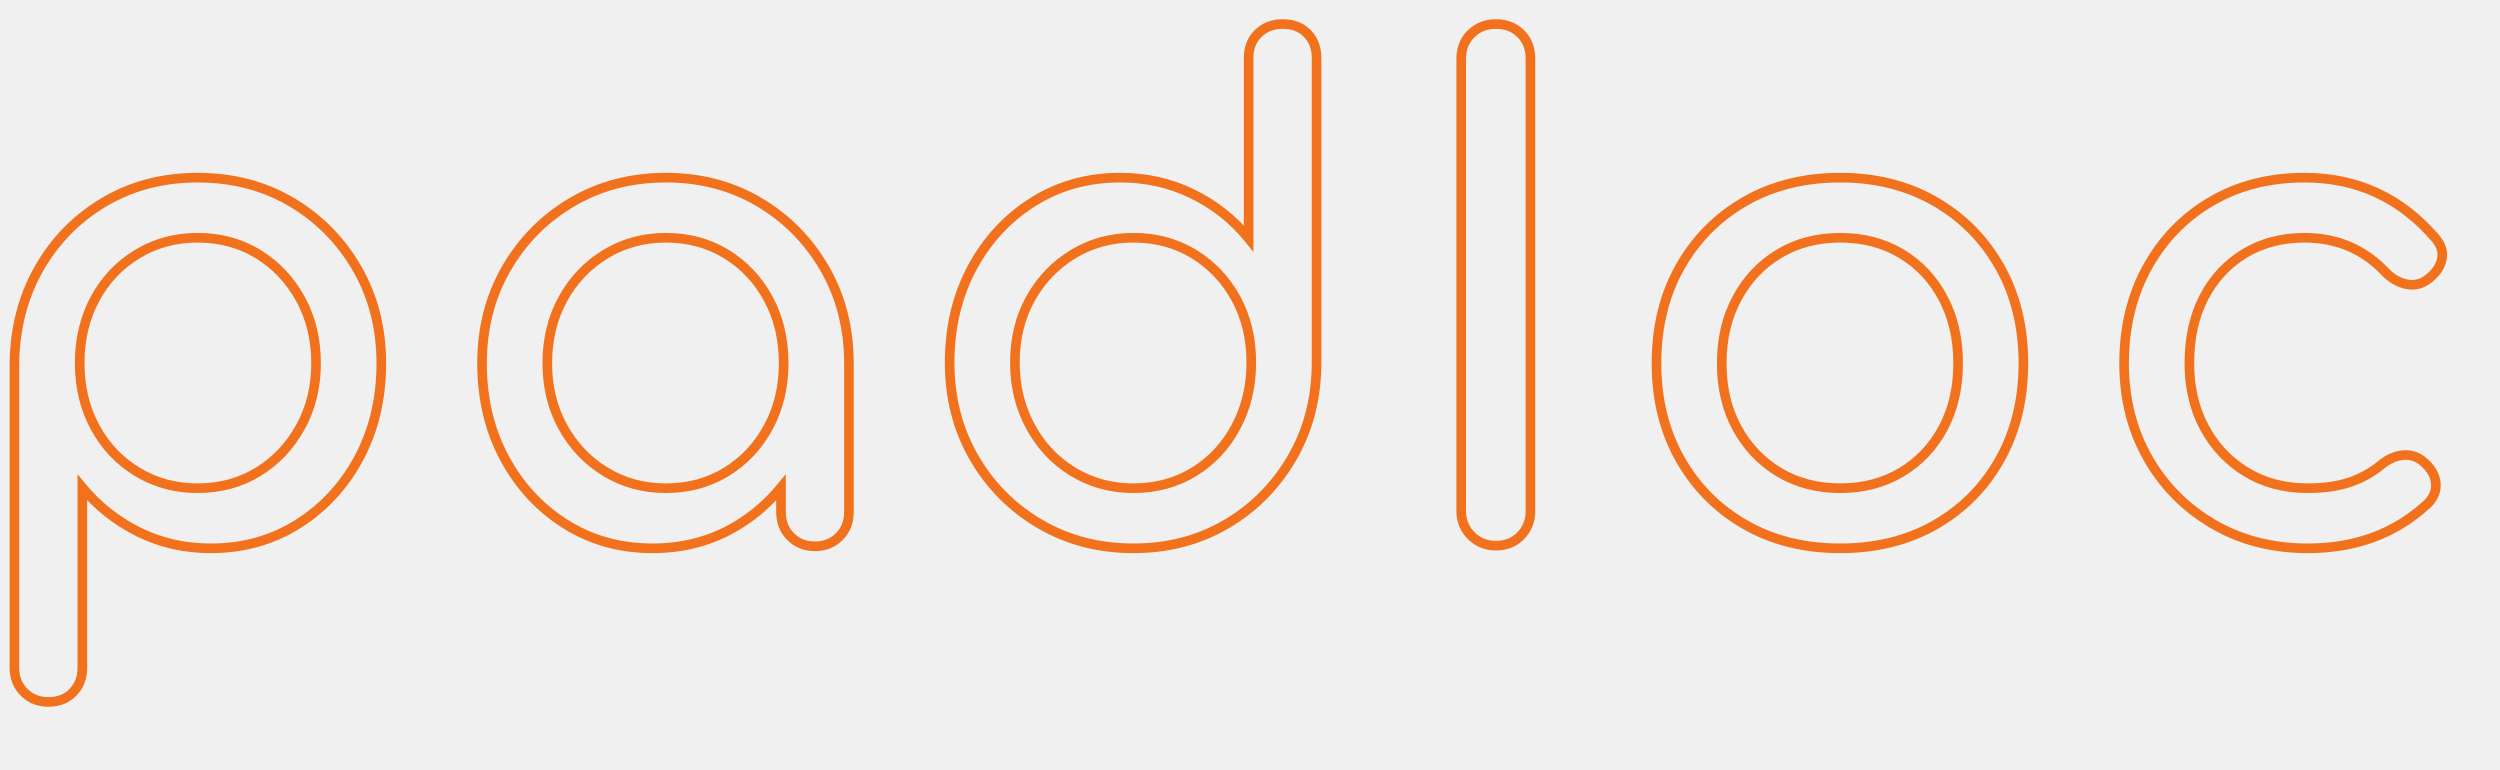
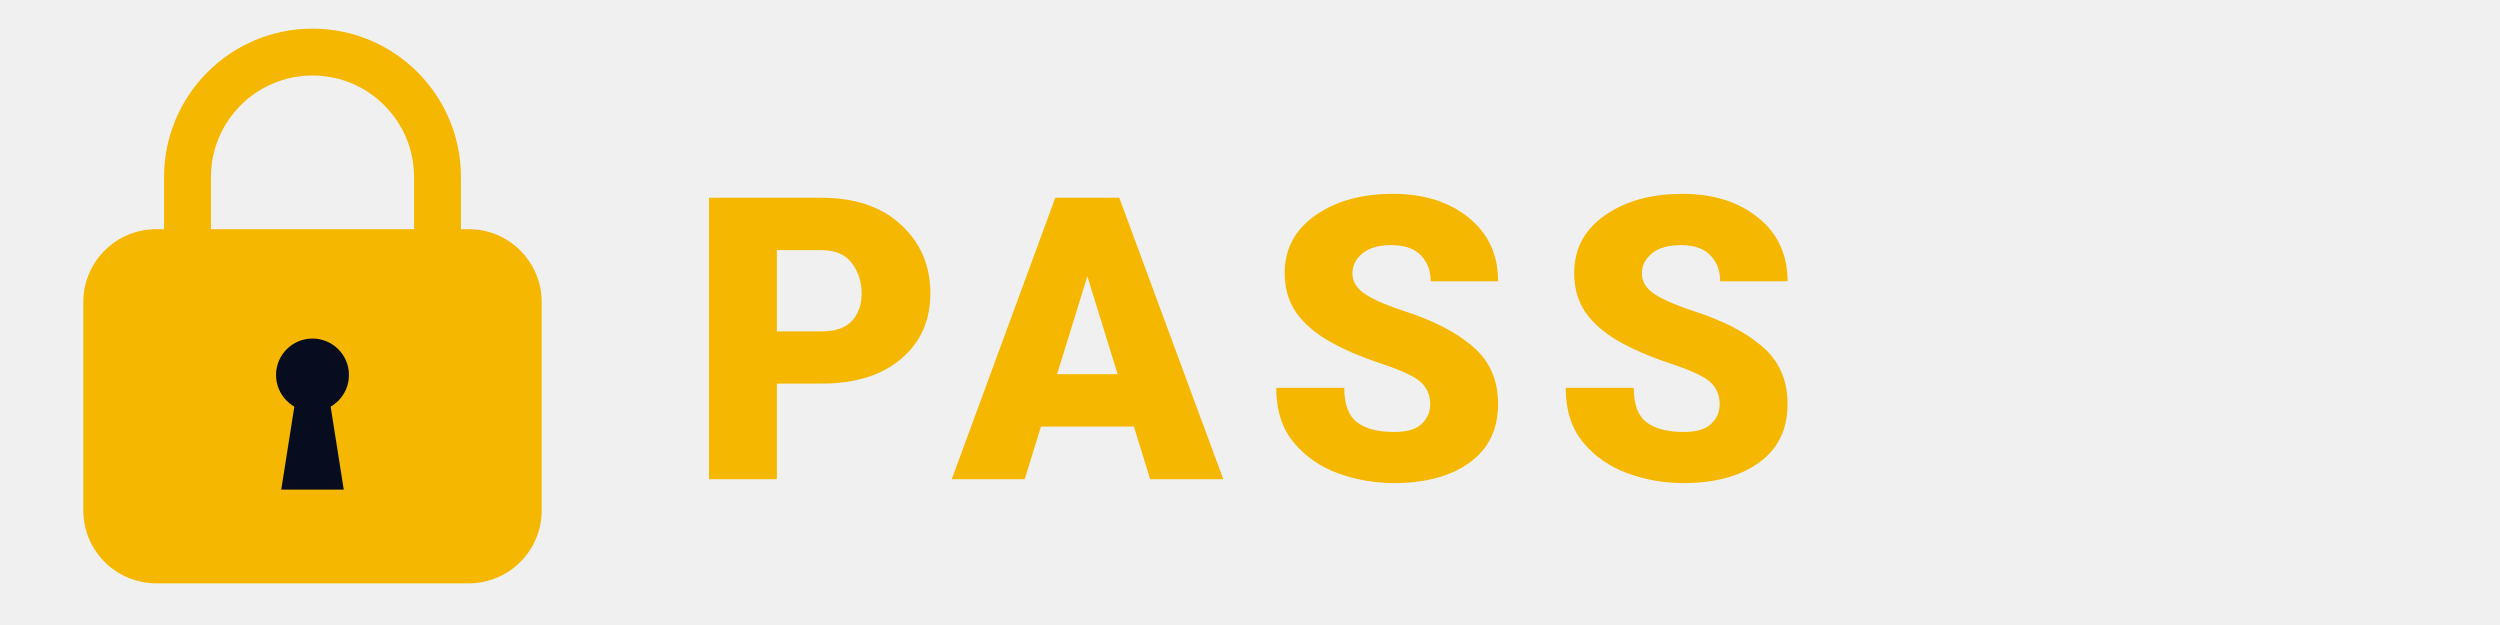
- <svg xmlns="http://www.w3.org/2000/svg" width="520px" height="160px" viewBox="0 0 520 160" version="1.1">
-   <g id="logo-copy-4" stroke="none" stroke-width="1" fill="none" fill-rule="evenodd">
-     <g id="Group" transform="translate(3, 5)" fill-rule="nonzero" stroke-width="2">
-       <path d="M45.087,37.951 C52.573,37.951 59.25,39.692 65.124,43.16 C70.998,46.629 75.665,51.356 79.123,57.343 C82.579,63.326 84.313,70.067 84.313,77.569 C84.313,85.062 82.722,91.77 79.555,97.697 C76.377,103.644 72.036,108.352 66.534,111.824 C61.021,115.304 54.797,117.049 47.857,117.049 C42.248,117.049 37.091,115.878 32.385,113.542 C28.71,111.717 25.455,109.382 22.622,106.537 L22.127,106.03 L22.127,140.932 C22.046,143.463 21.291,145.242 19.908,146.679 C18.434,148.211 16.493,149 14.063,149 C11.744,149 9.826,148.223 8.3,146.692 C6.851,145.238 6.079,143.431 6.006,141.261 L6,140.915 L6,77.56 L6.014,76.859 C6.206,69.642 7.956,63.14 11.256,57.348 C14.668,51.359 19.312,46.63 25.189,43.16 C31.064,39.691 37.695,37.951 45.087,37.951 Z M45.087,52.453 C40.662,52.453 36.656,53.537 33.072,55.712 C29.485,57.888 26.675,60.864 24.638,64.639 C22.59,68.435 21.573,72.747 21.573,77.569 C21.573,82.301 22.591,86.566 24.638,90.361 C26.675,94.136 29.485,97.112 33.072,99.288 C36.656,101.463 40.662,102.547 45.087,102.547 C49.599,102.547 53.627,101.466 57.167,99.291 C60.713,97.113 63.526,94.132 65.609,90.353 C67.7,86.56 68.74,82.298 68.74,77.569 C68.74,72.75 67.701,68.441 65.609,64.647 C63.526,60.868 60.713,57.887 57.167,55.709 C53.627,53.534 49.599,52.453 45.087,52.453 Z M142.489,37.951 C149.881,37.951 156.513,39.691 162.387,43.16 C168.262,46.629 172.929,51.356 176.387,57.343 C179.738,63.144 181.47,69.659 181.571,76.889 L181.576,77.569 L181.576,108.565 C181.492,111.101 180.712,112.884 179.276,114.324 C177.75,115.855 175.832,116.633 173.513,116.633 C171.194,116.633 169.276,115.855 167.749,114.324 C166.205,112.655 165.516,110.91 165.454,108.858 L165.449,108.548 L165.449,106.02 C163.27,108.322 160.959,110.207 158.396,111.824 C152.883,115.304 146.659,117.049 139.719,117.049 C132.78,117.049 126.555,115.304 121.042,111.824 C115.541,108.352 111.199,103.644 108.021,97.697 C104.854,91.77 103.264,85.062 103.264,77.569 C103.264,70.067 104.997,63.326 108.453,57.343 C111.912,51.355 116.602,46.627 122.525,43.158 C128.445,39.69 135.099,37.951 142.489,37.951 Z M142.489,52.453 C138.064,52.453 134.059,53.537 130.474,55.712 C126.884,57.89 124.05,60.869 121.967,64.647 C119.875,68.441 118.836,72.75 118.836,77.569 C118.836,82.298 119.876,86.56 121.967,90.353 C124.05,94.131 126.884,97.11 130.474,99.288 C134.059,101.463 138.064,102.547 142.489,102.547 C147.001,102.547 151.029,101.466 154.569,99.291 C158.112,97.115 160.901,94.137 162.938,90.361 C164.985,86.566 166.003,82.301 166.003,77.569 C166.003,72.747 164.986,68.435 162.938,64.639 C160.901,60.863 158.112,57.885 154.569,55.709 C151.029,53.534 147.001,52.453 142.489,52.453 Z M270.776,6 C273.201,6 275.138,6.763 276.609,8.239 C278.009,9.643 278.766,11.471 278.835,13.741 L278.84,14.085 L278.84,77.438 L278.835,78.129 C278.73,85.352 276.999,91.86 273.651,97.657 C270.192,103.644 265.525,108.371 259.651,111.84 C253.776,115.309 247.145,117.049 239.753,117.049 C232.363,117.049 225.709,115.31 219.788,111.842 C213.866,108.373 209.175,103.645 205.717,97.657 C202.261,91.674 200.527,84.933 200.527,77.431 C200.527,69.938 202.118,63.23 205.285,57.303 C208.463,51.356 212.804,46.648 218.306,43.176 C223.819,39.696 230.043,37.951 236.983,37.951 C242.59,37.951 247.769,39.121 252.52,41.457 C256.228,43.279 259.472,45.61 262.254,48.448 L262.713,48.926 L262.713,14.069 C262.793,11.431 263.584,9.622 265.026,8.226 C266.549,6.751 268.462,6 270.776,6 Z M239.753,52.453 C235.328,52.453 231.322,53.537 227.737,55.712 C224.147,57.89 221.311,60.847 219.228,64.582 C217.138,68.329 216.1,72.614 216.1,77.431 C216.1,82.162 217.141,86.449 219.233,90.288 C221.315,94.109 224.149,97.111 227.737,99.288 C231.322,101.463 235.328,102.547 239.753,102.547 C244.265,102.547 248.293,101.466 251.833,99.291 C255.375,97.115 258.163,94.115 260.199,90.296 C262.248,86.454 263.267,82.165 263.267,77.431 C263.267,72.611 262.251,68.324 260.204,64.574 C258.166,60.842 255.377,57.886 251.833,55.709 C248.293,53.534 244.265,52.453 239.753,52.453 Z M386.775,37.951 C394.35,37.951 401.07,39.644 406.94,43.015 C412.822,46.393 417.448,51.056 420.816,57.003 C424.174,62.934 425.862,69.787 425.862,77.569 C425.862,85.256 424.198,92.062 420.888,97.991 C417.566,103.941 412.963,108.605 407.078,111.985 C401.21,115.355 394.444,117.049 386.775,117.049 C379.106,117.049 372.34,115.355 366.472,111.985 C360.59,108.607 355.964,103.944 352.596,97.997 C349.237,92.065 347.55,85.258 347.55,77.569 C347.55,69.787 349.238,62.934 352.596,57.003 C355.964,51.056 360.59,46.393 366.472,43.015 C372.34,39.645 379.106,37.951 386.775,37.951 Z M386.775,52.453 C382.17,52.453 378.093,53.511 374.549,55.644 C371.009,57.774 368.223,60.728 366.188,64.5 C364.139,68.298 363.122,72.656 363.122,77.569 C363.122,82.48 364.137,86.814 366.186,90.565 C368.221,94.294 371.008,97.225 374.549,99.356 C378.093,101.489 382.17,102.547 386.775,102.547 C391.38,102.547 395.457,101.489 399.001,99.356 C402.539,97.227 405.301,94.299 407.291,90.573 C409.296,86.82 410.289,82.483 410.289,77.569 C410.289,72.653 409.295,68.292 407.289,64.492 C405.299,60.723 402.538,57.773 399.001,55.644 C395.457,53.511 391.38,52.453 386.775,52.453 Z M483.346,37.951 C488.947,37.951 494.072,39.026 498.722,41.168 C503.371,43.309 507.548,46.517 511.245,50.796 C512.791,52.568 513.289,54.399 512.85,56.266 C512.432,58.05 511.307,59.645 509.412,61.018 C507.884,62.113 506.191,62.471 504.334,62.087 C502.583,61.726 500.979,60.831 499.535,59.383 C495.185,54.754 489.795,52.453 483.346,52.453 C478.834,52.453 474.85,53.488 471.399,55.574 C467.954,57.656 465.262,60.559 463.319,64.28 C461.356,68.038 460.386,72.47 460.386,77.569 C460.386,82.392 461.38,86.682 463.384,90.434 C465.376,94.163 468.141,97.116 471.682,99.291 C475.225,101.468 479.346,102.547 484.039,102.547 C487.153,102.547 489.891,102.173 492.25,101.414 C494.578,100.665 496.707,99.497 498.642,97.91 C500.294,96.563 502.003,95.829 503.756,95.674 C505.603,95.511 507.233,96.029 508.646,97.228 C510.444,98.716 511.413,100.402 511.624,102.253 C511.842,104.17 511.212,105.908 509.677,107.448 C502.821,113.848 494.287,117.049 484.039,117.049 C476.462,117.049 469.716,115.309 463.797,111.842 C457.871,108.37 453.226,103.663 449.86,97.719 C446.5,91.786 444.813,85.07 444.813,77.569 C444.813,69.885 446.476,63.057 449.786,57.081 C453.107,51.084 457.664,46.398 463.452,43.019 C469.231,39.645 475.861,37.951 483.346,37.951 Z M315.134,6 C317.553,6 319.514,6.782 321.036,8.308 C322.556,9.833 323.336,11.799 323.336,14.224 L323.336,14.224 L323.336,108.287 C323.252,110.815 322.478,112.62 321.047,114.104 C319.523,115.686 317.557,116.494 315.134,116.494 C312.82,116.494 310.877,115.697 309.301,114.116 C307.726,112.536 306.932,110.589 306.932,108.27 L306.932,108.27 L306.932,14.208 C307.014,11.573 307.825,9.739 309.313,8.296 C310.886,6.771 312.824,6 315.134,6 Z" id="Padloc" stroke="#21BA45" fill="#21BA45" transform="translate(-8,-8)" opacity="0" stroke-width="0">
-         <animateTransform attributeName="transform" type="translate" values="-8,-8; 0,0" keyTimes="0;1" calcMode="spline" keySplines="0.65, 0, 0.35, 1" begin="1s" dur="1.5s" fill="freeze" />
-         <animate attributeName="opacity" values="0;1" keyTimes="0;1" calcMode="spline" keySplines="0.65, 0, 0.35, 1" begin="1s" dur="1.5s" fill="freeze" />
-       </path>
-       <path d="M12.063,146 C14.187,146 15.895,145.329 17.188,143.986 C18.481,142.643 19.127,140.953 19.127,138.915 L19.127,138.915 L19.127,101.408 C22.358,105.298 26.259,108.377 30.83,110.646 C35.4,112.915 40.409,114.049 45.857,114.049 C52.597,114.049 58.645,112.359 64,108.979 C69.356,105.599 73.58,101.014 76.673,95.226 C79.766,89.438 81.313,82.886 81.313,75.569 C81.313,68.253 79.628,61.678 76.257,55.843 C72.887,50.009 68.34,45.401 62.615,42.021 C56.891,38.641 50.381,36.951 43.087,36.951 C35.885,36.951 29.422,38.641 23.697,42.021 C17.973,45.401 13.448,50.009 10.124,55.843 C6.8,61.678 5.092,68.253 5,75.569 L5,75.569 L5,138.915 C5,140.953 5.669,142.643 7.008,143.986 C8.347,145.329 10.032,146 12.063,146 Z M43.087,101.547 C38.47,101.547 34.292,100.412 30.553,98.143 C26.813,95.874 23.882,92.772 21.758,88.836 C19.635,84.9 18.573,80.478 18.573,75.569 C18.573,70.568 19.635,66.1 21.758,62.164 C23.882,58.228 26.813,55.126 30.553,52.857 C34.292,50.588 38.47,49.453 43.087,49.453 C47.796,49.453 51.997,50.588 55.69,52.857 C59.384,55.126 62.315,58.228 64.485,62.164 C66.655,66.1 67.74,70.568 67.74,75.569 C67.74,80.478 66.655,84.9 64.485,88.836 C62.315,92.772 59.384,95.874 55.69,98.143 C51.997,100.412 47.796,101.547 43.087,101.547 Z M137.719,114.049 C144.459,114.049 150.507,112.359 155.862,108.979 C159.042,106.972 161.823,104.54 164.205,101.684 L164.449,101.388 L164.449,106.548 C164.449,108.478 165.05,110.096 166.252,111.403 L166.458,111.618 C167.796,112.961 169.481,113.633 171.513,113.633 C173.544,113.633 175.229,112.961 176.568,111.618 C177.907,110.275 178.576,108.585 178.576,106.548 L178.576,106.548 L178.576,75.569 C178.576,68.253 176.891,61.678 173.521,55.843 C170.151,50.009 165.604,45.401 159.879,42.021 C154.154,38.641 147.691,36.951 140.489,36.951 C133.287,36.951 126.801,38.641 121.03,42.021 C115.259,45.401 110.689,50.009 107.319,55.843 C103.949,61.678 102.264,68.253 102.264,75.569 C102.264,82.886 103.81,89.438 106.903,95.226 C109.996,101.014 114.221,105.599 119.576,108.979 C124.931,112.359 130.979,114.049 137.719,114.049 Z M140.489,101.547 C135.873,101.547 131.695,100.412 127.955,98.143 C124.216,95.874 121.261,92.772 119.091,88.836 C116.921,84.9 115.836,80.478 115.836,75.569 C115.836,70.568 116.921,66.1 119.091,62.164 C121.261,58.228 124.216,55.126 127.955,52.857 C131.695,50.588 135.873,49.453 140.489,49.453 C145.198,49.453 149.399,50.588 153.093,52.857 C156.786,55.126 159.694,58.228 161.818,62.164 C163.942,66.1 165.003,70.568 165.003,75.569 C165.003,80.478 163.942,84.9 161.818,88.836 C159.694,92.772 156.786,95.874 153.093,98.143 C149.399,100.412 145.198,101.547 140.489,101.547 Z M237.753,114.049 C244.955,114.049 251.418,112.359 257.143,108.979 C262.867,105.599 267.415,100.991 270.785,95.157 C274.155,89.322 275.84,82.747 275.84,75.431 L275.84,75.431 L275.84,12.085 C275.84,9.955 275.194,8.241 273.901,6.945 C272.608,5.648 270.9,5 268.776,5 C266.745,5 265.06,5.648 263.721,6.945 C262.382,8.241 261.713,9.955 261.713,12.085 L261.713,12.085 L261.713,49.592 C258.574,45.702 254.696,42.623 250.079,40.354 C245.463,38.085 240.43,36.951 234.983,36.951 C228.243,36.951 222.195,38.641 216.84,42.021 C211.484,45.401 207.26,49.986 204.167,55.774 C201.074,61.562 199.527,68.114 199.527,75.431 C199.527,82.747 201.212,89.322 204.582,95.157 C207.953,100.991 212.523,105.599 218.294,108.979 C224.065,112.359 230.551,114.049 237.753,114.049 Z M237.753,101.547 C233.136,101.547 228.958,100.412 225.219,98.143 C221.479,95.874 218.525,92.749 216.355,88.767 C214.185,84.784 213.1,80.339 213.1,75.431 C213.1,70.43 214.185,65.984 216.355,62.095 C218.525,58.205 221.479,55.126 225.219,52.857 C228.958,50.588 233.136,49.453 237.753,49.453 C242.462,49.453 246.663,50.588 250.356,52.857 C254.049,55.126 256.958,58.205 259.082,62.095 C261.205,65.984 262.267,70.43 262.267,75.431 C262.267,80.339 261.205,84.784 259.082,88.767 C256.958,92.749 254.049,95.874 250.356,98.143 C246.663,100.412 242.462,101.547 237.753,101.547 Z M313.134,113.494 C315.257,113.494 316.989,112.799 318.327,111.41 C319.666,110.021 320.336,108.307 320.336,106.27 L320.336,106.27 L320.336,12.224 C320.336,10.094 319.666,8.357 318.327,7.014 C316.989,5.671 315.257,5 313.134,5 C311.102,5 309.394,5.671 308.009,7.014 C306.624,8.357 305.932,10.094 305.932,12.224 L305.932,12.224 L305.932,106.27 C305.932,108.307 306.624,110.021 308.009,111.41 C309.394,112.799 311.102,113.494 313.134,113.494 Z M384.775,114.049 C392.254,114.049 398.856,112.405 404.58,109.118 C410.305,105.83 414.783,101.292 418.015,95.504 C421.246,89.716 422.862,83.071 422.862,75.569 C422.862,67.975 421.223,61.284 417.945,55.496 C414.668,49.708 410.166,45.17 404.442,41.882 C398.717,38.595 392.162,36.951 384.775,36.951 C377.296,36.951 370.694,38.595 364.97,41.882 C359.245,45.17 354.744,49.708 351.466,55.496 C348.188,61.284 346.55,67.975 346.55,75.569 C346.55,83.071 348.188,89.716 351.466,95.504 C354.744,101.292 359.245,105.83 364.97,109.118 C370.694,112.405 377.296,114.049 384.775,114.049 Z M384.775,101.547 C379.974,101.547 375.727,100.435 372.033,98.213 C368.34,95.99 365.431,92.934 363.308,89.044 C361.184,85.155 360.122,80.663 360.122,75.569 C360.122,70.476 361.184,65.961 363.308,62.025 C365.431,58.089 368.34,55.01 372.033,52.787 C375.727,50.565 379.974,49.453 384.775,49.453 C389.576,49.453 393.824,50.565 397.517,52.787 C401.21,55.01 404.096,58.089 406.173,62.025 C408.251,65.961 409.289,70.476 409.289,75.569 C409.289,80.663 408.251,85.155 406.173,89.044 C404.096,92.934 401.21,95.99 397.517,98.213 C393.824,100.435 389.576,101.547 384.775,101.547 Z M482.039,114.049 C492.011,114.049 500.321,110.947 506.968,104.742 C508.261,103.445 508.815,101.987 508.63,100.366 C508.446,98.745 507.569,97.287 505.999,95.99 C504.799,94.971 503.414,94.532 501.844,94.67 C500.274,94.809 498.751,95.481 497.274,96.685 C495.242,98.352 493.003,99.579 490.556,100.366 C488.11,101.153 485.27,101.547 482.039,101.547 C477.145,101.547 472.852,100.412 469.158,98.143 C465.465,95.874 462.58,92.795 460.502,88.905 C458.425,85.016 457.386,80.57 457.386,75.569 C457.386,70.291 458.402,65.706 460.433,61.817 C462.464,57.927 465.28,54.894 468.881,52.718 C472.482,50.541 476.637,49.453 481.346,49.453 C488.086,49.453 493.719,51.861 498.243,56.677 C499.536,57.973 500.967,58.784 502.536,59.108 C504.106,59.432 505.537,59.131 506.83,58.205 C508.492,57.001 509.508,55.612 509.877,54.037 C510.246,52.463 509.785,50.935 508.492,49.453 C504.891,45.286 500.828,42.16 496.304,40.076 C491.78,37.993 486.794,36.951 481.346,36.951 C474.052,36.951 467.589,38.595 461.956,41.882 C456.324,45.17 451.892,49.731 448.661,55.566 C445.429,61.4 443.813,68.068 443.813,75.569 C443.813,82.886 445.452,89.438 448.73,95.226 C452.008,101.014 456.532,105.599 462.303,108.979 C468.073,112.359 474.652,114.049 482.039,114.049 Z" id="Padloc" stroke="#2185D0" fill="#2185D0" transform="translate(-6,-6)" opacity="0">
-         <animateTransform attributeName="transform" type="translate" values="-6,-6; 0,0" keyTimes="0;1" calcMode="spline" keySplines="0.65, 0, 0.35, 1" begin="1s" dur="1.5s" fill="freeze" />
-         <animate attributeName="opacity" values="0;1" keyTimes="0;1" calcMode="spline" keySplines="0.65, 0, 0.35, 1" begin="1s" dur="1.5s" fill="freeze" />
-       </path>
-       <path d="M10.063,144 C12.187,144 13.895,143.329 15.188,141.986 C16.481,140.643 17.127,138.953 17.127,136.915 L17.127,136.915 L17.127,99.408 C20.358,103.298 24.259,106.377 28.83,108.646 C33.4,110.915 38.409,112.049 43.857,112.049 C50.597,112.049 56.645,110.359 62,106.979 C67.356,103.599 71.58,99.014 74.673,93.226 C77.766,87.438 79.313,80.886 79.313,73.569 C79.313,66.253 77.628,59.678 74.257,53.843 C70.887,48.009 66.34,43.401 60.615,40.021 C54.891,36.641 48.381,34.951 41.087,34.951 C33.885,34.951 27.422,36.641 21.697,40.021 C15.973,43.401 11.448,48.009 8.124,53.843 C4.8,59.678 3.092,66.253 3,73.569 L3,73.569 L3,136.915 C3,138.953 3.669,140.643 5.008,141.986 C6.347,143.329 8.032,144 10.063,144 Z M41.087,99.547 C36.47,99.547 32.292,98.412 28.553,96.143 C24.813,93.874 21.882,90.772 19.758,86.836 C17.635,82.9 16.573,78.478 16.573,73.569 C16.573,68.568 17.635,64.1 19.758,60.164 C21.882,56.228 24.813,53.126 28.553,50.857 C32.292,48.588 36.47,47.453 41.087,47.453 C45.796,47.453 49.997,48.588 53.69,50.857 C57.384,53.126 60.315,56.228 62.485,60.164 C64.655,64.1 65.74,68.568 65.74,73.569 C65.74,78.478 64.655,82.9 62.485,86.836 C60.315,90.772 57.384,93.874 53.69,96.143 C49.997,98.412 45.796,99.547 41.087,99.547 Z M135.719,112.049 C142.459,112.049 148.507,110.359 153.862,106.979 C157.042,104.972 159.823,102.54 162.205,99.684 L162.449,99.388 L162.449,104.548 C162.449,106.478 163.05,108.096 164.252,109.403 L164.458,109.618 C165.796,110.961 167.481,111.633 169.513,111.633 C171.544,111.633 173.229,110.961 174.568,109.618 C175.907,108.275 176.576,106.585 176.576,104.548 L176.576,104.548 L176.576,73.569 C176.576,66.253 174.891,59.678 171.521,53.843 C168.151,48.009 163.604,43.401 157.879,40.021 C152.154,36.641 145.691,34.951 138.489,34.951 C131.287,34.951 124.801,36.641 119.03,40.021 C113.259,43.401 108.689,48.009 105.319,53.843 C101.949,59.678 100.264,66.253 100.264,73.569 C100.264,80.886 101.81,87.438 104.903,93.226 C107.996,99.014 112.221,103.599 117.576,106.979 C122.931,110.359 128.979,112.049 135.719,112.049 Z M138.489,99.547 C133.873,99.547 129.695,98.412 125.955,96.143 C122.216,93.874 119.261,90.772 117.091,86.836 C114.921,82.9 113.836,78.478 113.836,73.569 C113.836,68.568 114.921,64.1 117.091,60.164 C119.261,56.228 122.216,53.126 125.955,50.857 C129.695,48.588 133.873,47.453 138.489,47.453 C143.198,47.453 147.399,48.588 151.093,50.857 C154.786,53.126 157.694,56.228 159.818,60.164 C161.942,64.1 163.003,68.568 163.003,73.569 C163.003,78.478 161.942,82.9 159.818,86.836 C157.694,90.772 154.786,93.874 151.093,96.143 C147.399,98.412 143.198,99.547 138.489,99.547 Z M235.753,112.049 C242.955,112.049 249.418,110.359 255.143,106.979 C260.867,103.599 265.415,98.991 268.785,93.157 C272.155,87.322 273.84,80.747 273.84,73.431 L273.84,73.431 L273.84,10.085 C273.84,7.955 273.194,6.241 271.901,4.945 C270.608,3.648 268.9,3 266.776,3 C264.745,3 263.06,3.648 261.721,4.945 C260.382,6.241 259.713,7.955 259.713,10.085 L259.713,10.085 L259.713,47.592 C256.574,43.702 252.696,40.623 248.079,38.354 C243.463,36.085 238.43,34.951 232.983,34.951 C226.243,34.951 220.195,36.641 214.84,40.021 C209.484,43.401 205.26,47.986 202.167,53.774 C199.074,59.562 197.527,66.114 197.527,73.431 C197.527,80.747 199.212,87.322 202.582,93.157 C205.953,98.991 210.523,103.599 216.294,106.979 C222.065,110.359 228.551,112.049 235.753,112.049 Z M235.753,99.547 C231.136,99.547 226.958,98.412 223.219,96.143 C219.479,93.874 216.525,90.749 214.355,86.767 C212.185,82.784 211.1,78.339 211.1,73.431 C211.1,68.43 212.185,63.984 214.355,60.095 C216.525,56.205 219.479,53.126 223.219,50.857 C226.958,48.588 231.136,47.453 235.753,47.453 C240.462,47.453 244.663,48.588 248.356,50.857 C252.049,53.126 254.958,56.205 257.082,60.095 C259.205,63.984 260.267,68.43 260.267,73.431 C260.267,78.339 259.205,82.784 257.082,86.767 C254.958,90.749 252.049,93.874 248.356,96.143 C244.663,98.412 240.462,99.547 235.753,99.547 Z M311.134,111.494 C313.257,111.494 314.989,110.799 316.327,109.41 C317.666,108.021 318.336,106.307 318.336,104.27 L318.336,104.27 L318.336,10.224 C318.336,8.094 317.666,6.357 316.327,5.014 C314.989,3.671 313.257,3 311.134,3 C309.102,3 307.394,3.671 306.009,5.014 C304.624,6.357 303.932,8.094 303.932,10.224 L303.932,10.224 L303.932,104.27 C303.932,106.307 304.624,108.021 306.009,109.41 C307.394,110.799 309.102,111.494 311.134,111.494 Z M382.775,112.049 C390.254,112.049 396.856,110.405 402.58,107.118 C408.305,103.83 412.783,99.292 416.015,93.504 C419.246,87.716 420.862,81.071 420.862,73.569 C420.862,65.975 419.223,59.284 415.945,53.496 C412.668,47.708 408.166,43.17 402.442,39.882 C396.717,36.595 390.162,34.951 382.775,34.951 C375.296,34.951 368.694,36.595 362.97,39.882 C357.245,43.17 352.744,47.708 349.466,53.496 C346.188,59.284 344.55,65.975 344.55,73.569 C344.55,81.071 346.188,87.716 349.466,93.504 C352.744,99.292 357.245,103.83 362.97,107.118 C368.694,110.405 375.296,112.049 382.775,112.049 Z M382.775,99.547 C377.974,99.547 373.727,98.435 370.033,96.213 C366.34,93.99 363.431,90.934 361.308,87.044 C359.184,83.155 358.122,78.663 358.122,73.569 C358.122,68.476 359.184,63.961 361.308,60.025 C363.431,56.089 366.34,53.01 370.033,50.787 C373.727,48.565 377.974,47.453 382.775,47.453 C387.576,47.453 391.824,48.565 395.517,50.787 C399.21,53.01 402.096,56.089 404.173,60.025 C406.251,63.961 407.289,68.476 407.289,73.569 C407.289,78.663 406.251,83.155 404.173,87.044 C402.096,90.934 399.21,93.99 395.517,96.213 C391.824,98.435 387.576,99.547 382.775,99.547 Z M480.039,112.049 C490.011,112.049 498.321,108.947 504.968,102.742 C506.261,101.445 506.815,99.987 506.63,98.366 C506.446,96.745 505.569,95.287 503.999,93.99 C502.799,92.971 501.414,92.532 499.844,92.67 C498.274,92.809 496.751,93.481 495.274,94.685 C493.242,96.352 491.003,97.579 488.556,98.366 C486.11,99.153 483.27,99.547 480.039,99.547 C475.145,99.547 470.852,98.412 467.158,96.143 C463.465,93.874 460.58,90.795 458.502,86.905 C456.425,83.016 455.386,78.57 455.386,73.569 C455.386,68.291 456.402,63.706 458.433,59.817 C460.464,55.927 463.28,52.894 466.881,50.718 C470.482,48.541 474.637,47.453 479.346,47.453 C486.086,47.453 491.719,49.861 496.243,54.677 C497.536,55.973 498.967,56.784 500.536,57.108 C502.106,57.432 503.537,57.131 504.83,56.205 C506.492,55.001 507.508,53.612 507.877,52.037 C508.246,50.463 507.785,48.935 506.492,47.453 C502.891,43.286 498.828,40.16 494.304,38.076 C489.78,35.993 484.794,34.951 479.346,34.951 C472.052,34.951 465.589,36.595 459.956,39.882 C454.324,43.17 449.892,47.731 446.661,53.566 C443.429,59.4 441.813,66.068 441.813,73.569 C441.813,80.886 443.452,87.438 446.73,93.226 C450.008,99.014 454.532,103.599 460.303,106.979 C466.073,110.359 472.652,112.049 480.039,112.049 Z" id="Padloc" stroke="#A333C8" fill="#A333C8" transform="translate(-4,-4)" opacity="0">
-         <animateTransform attributeName="transform" type="translate" values="-4,-4; 0,0" keyTimes="0;1" calcMode="spline" keySplines="0.65, 0, 0.35, 1" begin="1s" dur="1.5s" fill="freeze" />
-         <animate attributeName="opacity" values="0;1" keyTimes="0;1" calcMode="spline" keySplines="0.65, 0, 0.35, 1" begin="1s" dur="1.5s" fill="freeze" />
-       </path>
-       <path d="M8.063,142 C10.187,142 11.895,141.329 13.188,139.986 C14.481,138.643 15.127,136.953 15.127,134.915 L15.127,134.915 L15.127,97.408 C18.358,101.298 22.259,104.377 26.83,106.646 C31.4,108.915 36.409,110.049 41.857,110.049 C48.597,110.049 54.645,108.359 60,104.979 C65.356,101.599 69.58,97.014 72.673,91.226 C75.766,85.438 77.313,78.886 77.313,71.569 C77.313,64.253 75.628,57.678 72.257,51.843 C68.887,46.009 64.34,41.401 58.615,38.021 C52.891,34.641 46.381,32.951 39.087,32.951 C31.885,32.951 25.422,34.641 19.697,38.021 C13.973,41.401 9.448,46.009 6.124,51.843 C2.8,57.678 1.092,64.253 1,71.569 L1,71.569 L1,134.915 C1,136.953 1.669,138.643 3.008,139.986 C4.347,141.329 6.032,142 8.063,142 Z M39.087,97.547 C34.47,97.547 30.292,96.412 26.553,94.143 C22.813,91.874 19.882,88.772 17.758,84.836 C15.635,80.9 14.573,76.478 14.573,71.569 C14.573,66.568 15.635,62.1 17.758,58.164 C19.882,54.228 22.813,51.126 26.553,48.857 C30.292,46.588 34.47,45.453 39.087,45.453 C43.796,45.453 47.997,46.588 51.69,48.857 C55.384,51.126 58.315,54.228 60.485,58.164 C62.655,62.1 63.74,66.568 63.74,71.569 C63.74,76.478 62.655,80.9 60.485,84.836 C58.315,88.772 55.384,91.874 51.69,94.143 C47.997,96.412 43.796,97.547 39.087,97.547 Z M133.719,110.049 C140.459,110.049 146.507,108.359 151.862,104.979 C155.042,102.972 157.823,100.54 160.205,97.684 L160.449,97.388 L160.449,102.548 C160.449,104.478 161.05,106.096 162.252,107.403 L162.458,107.618 C163.796,108.961 165.481,109.633 167.513,109.633 C169.544,109.633 171.229,108.961 172.568,107.618 C173.907,106.275 174.576,104.585 174.576,102.548 L174.576,102.548 L174.576,71.569 C174.576,64.253 172.891,57.678 169.521,51.843 C166.151,46.009 161.604,41.401 155.879,38.021 C150.154,34.641 143.691,32.951 136.489,32.951 C129.287,32.951 122.801,34.641 117.03,38.021 C111.259,41.401 106.689,46.009 103.319,51.843 C99.949,57.678 98.264,64.253 98.264,71.569 C98.264,78.886 99.81,85.438 102.903,91.226 C105.996,97.014 110.221,101.599 115.576,104.979 C120.931,108.359 126.979,110.049 133.719,110.049 Z M136.489,97.547 C131.873,97.547 127.695,96.412 123.955,94.143 C120.216,91.874 117.261,88.772 115.091,84.836 C112.921,80.9 111.836,76.478 111.836,71.569 C111.836,66.568 112.921,62.1 115.091,58.164 C117.261,54.228 120.216,51.126 123.955,48.857 C127.695,46.588 131.873,45.453 136.489,45.453 C141.198,45.453 145.399,46.588 149.093,48.857 C152.786,51.126 155.694,54.228 157.818,58.164 C159.942,62.1 161.003,66.568 161.003,71.569 C161.003,76.478 159.942,80.9 157.818,84.836 C155.694,88.772 152.786,91.874 149.093,94.143 C145.399,96.412 141.198,97.547 136.489,97.547 Z M233.753,110.049 C240.955,110.049 247.418,108.359 253.143,104.979 C258.867,101.599 263.415,96.991 266.785,91.157 C270.155,85.322 271.84,78.747 271.84,71.431 L271.84,71.431 L271.84,8.085 C271.84,5.955 271.194,4.241 269.901,2.945 C268.608,1.648 266.9,1 264.776,1 C262.745,1 261.06,1.648 259.721,2.945 C258.382,4.241 257.713,5.955 257.713,8.085 L257.713,8.085 L257.713,45.592 C254.574,41.702 250.696,38.623 246.079,36.354 C241.463,34.085 236.43,32.951 230.983,32.951 C224.243,32.951 218.195,34.641 212.84,38.021 C207.484,41.401 203.26,45.986 200.167,51.774 C197.074,57.562 195.527,64.114 195.527,71.431 C195.527,78.747 197.212,85.322 200.582,91.157 C203.953,96.991 208.523,101.599 214.294,104.979 C220.065,108.359 226.551,110.049 233.753,110.049 Z M233.753,97.547 C229.136,97.547 224.958,96.412 221.219,94.143 C217.479,91.874 214.525,88.749 212.355,84.767 C210.185,80.784 209.1,76.339 209.1,71.431 C209.1,66.43 210.185,61.984 212.355,58.095 C214.525,54.205 217.479,51.126 221.219,48.857 C224.958,46.588 229.136,45.453 233.753,45.453 C238.462,45.453 242.663,46.588 246.356,48.857 C250.049,51.126 252.958,54.205 255.082,58.095 C257.205,61.984 258.267,66.43 258.267,71.431 C258.267,76.339 257.205,80.784 255.082,84.767 C252.958,88.749 250.049,91.874 246.356,94.143 C242.663,96.412 238.462,97.547 233.753,97.547 Z M309.134,109.494 C311.257,109.494 312.989,108.799 314.327,107.41 C315.666,106.021 316.336,104.307 316.336,102.27 L316.336,102.27 L316.336,8.224 C316.336,6.094 315.666,4.357 314.327,3.014 C312.989,1.671 311.257,1 309.134,1 C307.102,1 305.394,1.671 304.009,3.014 C302.624,4.357 301.932,6.094 301.932,8.224 L301.932,8.224 L301.932,102.27 C301.932,104.307 302.624,106.021 304.009,107.41 C305.394,108.799 307.102,109.494 309.134,109.494 Z M380.775,110.049 C388.254,110.049 394.856,108.405 400.58,105.118 C406.305,101.83 410.783,97.292 414.015,91.504 C417.246,85.716 418.862,79.071 418.862,71.569 C418.862,63.975 417.223,57.284 413.945,51.496 C410.668,45.708 406.166,41.17 400.442,37.882 C394.717,34.595 388.162,32.951 380.775,32.951 C373.296,32.951 366.694,34.595 360.97,37.882 C355.245,41.17 350.744,45.708 347.466,51.496 C344.188,57.284 342.55,63.975 342.55,71.569 C342.55,79.071 344.188,85.716 347.466,91.504 C350.744,97.292 355.245,101.83 360.97,105.118 C366.694,108.405 373.296,110.049 380.775,110.049 Z M380.775,97.547 C375.974,97.547 371.727,96.435 368.033,94.213 C364.34,91.99 361.431,88.934 359.308,85.044 C357.184,81.155 356.122,76.663 356.122,71.569 C356.122,66.476 357.184,61.961 359.308,58.025 C361.431,54.089 364.34,51.01 368.033,48.787 C371.727,46.565 375.974,45.453 380.775,45.453 C385.576,45.453 389.824,46.565 393.517,48.787 C397.21,51.01 400.096,54.089 402.173,58.025 C404.251,61.961 405.289,66.476 405.289,71.569 C405.289,76.663 404.251,81.155 402.173,85.044 C400.096,88.934 397.21,91.99 393.517,94.213 C389.824,96.435 385.576,97.547 380.775,97.547 Z M478.039,110.049 C488.011,110.049 496.321,106.947 502.968,100.742 C504.261,99.445 504.815,97.987 504.63,96.366 C504.446,94.745 503.569,93.287 501.999,91.99 C500.799,90.971 499.414,90.532 497.844,90.67 C496.274,90.809 494.751,91.481 493.274,92.685 C491.242,94.352 489.003,95.579 486.556,96.366 C484.11,97.153 481.27,97.547 478.039,97.547 C473.145,97.547 468.852,96.412 465.158,94.143 C461.465,91.874 458.58,88.795 456.502,84.905 C454.425,81.016 453.386,76.57 453.386,71.569 C453.386,66.291 454.402,61.706 456.433,57.817 C458.464,53.927 461.28,50.894 464.881,48.718 C468.482,46.541 472.637,45.453 477.346,45.453 C484.086,45.453 489.719,47.861 494.243,52.677 C495.536,53.973 496.967,54.784 498.536,55.108 C500.106,55.432 501.537,55.131 502.83,54.205 C504.492,53.001 505.508,51.612 505.877,50.037 C506.246,48.463 505.785,46.935 504.492,45.453 C500.891,41.286 496.828,38.16 492.304,36.076 C487.78,33.993 482.794,32.951 477.346,32.951 C470.052,32.951 463.589,34.595 457.956,37.882 C452.324,41.17 447.892,45.731 444.661,51.566 C441.429,57.4 439.813,64.068 439.813,71.569 C439.813,78.886 441.452,85.438 444.73,91.226 C448.008,97.014 452.532,101.599 458.303,104.979 C464.073,108.359 470.652,110.049 478.039,110.049 Z" id="Padloc" stroke="#F2711C" fill="#F2711C" transform="translate(-2,-2)" opacity="0">
-         <animateTransform attributeName="transform" type="translate" values="-2,-2; 0,0" keyTimes="0;1" calcMode="spline" keySplines="0.65, 0, 0.35, 1" begin="1s" dur="1.5s" fill="freeze" />
-         <animate attributeName="opacity" values="0;1" keyTimes="0;1" calcMode="spline" keySplines="0.65, 0, 0.35, 1" begin="1s" dur="1.5s" fill="freeze" />
-       </path>
-       <path d="M7.063,141 C9.187,141 10.895,140.329 12.188,138.986 C13.481,137.643 14.127,135.953 14.127,133.915 L14.127,133.915 L14.127,96.408 C17.358,100.298 21.259,103.377 25.83,105.646 C30.4,107.915 35.409,109.049 40.857,109.049 C47.597,109.049 53.645,107.359 59,103.979 C64.356,100.599 68.58,96.014 71.673,90.226 C74.766,84.438 76.313,77.886 76.313,70.569 C76.313,63.253 74.628,56.678 71.257,50.843 C67.887,45.009 63.34,40.401 57.615,37.021 C51.891,33.641 45.381,31.951 38.087,31.951 C30.885,31.951 24.422,33.641 18.697,37.021 C12.973,40.401 8.448,45.009 5.124,50.843 C1.8,56.678 0.092,63.253 0,70.569 L0,70.569 L0,133.915 C0,135.953 0.669,137.643 2.008,138.986 C3.347,140.329 5.032,141 7.063,141 Z M38.087,96.547 C33.47,96.547 29.292,95.412 25.553,93.143 C21.813,90.874 18.882,87.772 16.758,83.836 C14.635,79.9 13.573,75.478 13.573,70.569 C13.573,65.568 14.635,61.1 16.758,57.164 C18.882,53.228 21.813,50.126 25.553,47.857 C29.292,45.588 33.47,44.453 38.087,44.453 C42.796,44.453 46.997,45.588 50.69,47.857 C54.384,50.126 57.315,53.228 59.485,57.164 C61.655,61.1 62.74,65.568 62.74,70.569 C62.74,75.478 61.655,79.9 59.485,83.836 C57.315,87.772 54.384,90.874 50.69,93.143 C46.997,95.412 42.796,96.547 38.087,96.547 Z M132.719,109.049 C139.459,109.049 145.507,107.359 150.862,103.979 C154.042,101.972 156.823,99.54 159.205,96.684 L159.449,96.388 L159.449,101.548 C159.449,103.478 160.05,105.096 161.252,106.403 L161.458,106.618 C162.796,107.961 164.481,108.633 166.513,108.633 C168.544,108.633 170.229,107.961 171.568,106.618 C172.907,105.275 173.576,103.585 173.576,101.548 L173.576,101.548 L173.576,70.569 C173.576,63.253 171.891,56.678 168.521,50.843 C165.151,45.009 160.604,40.401 154.879,37.021 C149.154,33.641 142.691,31.951 135.489,31.951 C128.287,31.951 121.801,33.641 116.03,37.021 C110.259,40.401 105.689,45.009 102.319,50.843 C98.949,56.678 97.264,63.253 97.264,70.569 C97.264,77.886 98.81,84.438 101.903,90.226 C104.996,96.014 109.221,100.599 114.576,103.979 C119.931,107.359 125.979,109.049 132.719,109.049 Z M135.489,96.547 C130.873,96.547 126.695,95.412 122.955,93.143 C119.216,90.874 116.261,87.772 114.091,83.836 C111.921,79.9 110.836,75.478 110.836,70.569 C110.836,65.568 111.921,61.1 114.091,57.164 C116.261,53.228 119.216,50.126 122.955,47.857 C126.695,45.588 130.873,44.453 135.489,44.453 C140.198,44.453 144.399,45.588 148.093,47.857 C151.786,50.126 154.694,53.228 156.818,57.164 C158.942,61.1 160.003,65.568 160.003,70.569 C160.003,75.478 158.942,79.9 156.818,83.836 C154.694,87.772 151.786,90.874 148.093,93.143 C144.399,95.412 140.198,96.547 135.489,96.547 Z M232.753,109.049 C239.955,109.049 246.418,107.359 252.143,103.979 C257.867,100.599 262.415,95.991 265.785,90.157 C269.155,84.322 270.84,77.747 270.84,70.431 L270.84,70.431 L270.84,7.085 C270.84,4.955 270.194,3.241 268.901,1.945 C267.608,0.648 265.9,0 263.776,0 C261.745,0 260.06,0.648 258.721,1.945 C257.382,3.241 256.713,4.955 256.713,7.085 L256.713,7.085 L256.713,44.592 C253.574,40.702 249.696,37.623 245.079,35.354 C240.463,33.085 235.43,31.951 229.983,31.951 C223.243,31.951 217.195,33.641 211.84,37.021 C206.484,40.401 202.26,44.986 199.167,50.774 C196.074,56.562 194.527,63.114 194.527,70.431 C194.527,77.747 196.212,84.322 199.582,90.157 C202.953,95.991 207.523,100.599 213.294,103.979 C219.065,107.359 225.551,109.049 232.753,109.049 Z M232.753,96.547 C228.136,96.547 223.958,95.412 220.219,93.143 C216.479,90.874 213.525,87.749 211.355,83.767 C209.185,79.784 208.1,75.339 208.1,70.431 C208.1,65.43 209.185,60.984 211.355,57.095 C213.525,53.205 216.479,50.126 220.219,47.857 C223.958,45.588 228.136,44.453 232.753,44.453 C237.462,44.453 241.663,45.588 245.356,47.857 C249.049,50.126 251.958,53.205 254.082,57.095 C256.205,60.984 257.267,65.43 257.267,70.431 C257.267,75.339 256.205,79.784 254.082,83.767 C251.958,87.749 249.049,90.874 245.356,93.143 C241.663,95.412 237.462,96.547 232.753,96.547 Z M308.134,108.494 C310.257,108.494 311.989,107.799 313.327,106.41 C314.666,105.021 315.336,103.307 315.336,101.27 L315.336,101.27 L315.336,7.224 C315.336,5.094 314.666,3.357 313.327,2.014 C311.989,0.671 310.257,0 308.134,0 C306.102,0 304.394,0.671 303.009,2.014 C301.624,3.357 300.932,5.094 300.932,7.224 L300.932,7.224 L300.932,101.27 C300.932,103.307 301.624,105.021 303.009,106.41 C304.394,107.799 306.102,108.494 308.134,108.494 Z M379.775,109.049 C387.254,109.049 393.856,107.405 399.58,104.118 C405.305,100.83 409.783,96.292 413.015,90.504 C416.246,84.716 417.862,78.071 417.862,70.569 C417.862,62.975 416.223,56.284 412.945,50.496 C409.668,44.708 405.166,40.17 399.442,36.882 C393.717,33.595 387.162,31.951 379.775,31.951 C372.296,31.951 365.694,33.595 359.97,36.882 C354.245,40.17 349.744,44.708 346.466,50.496 C343.188,56.284 341.55,62.975 341.55,70.569 C341.55,78.071 343.188,84.716 346.466,90.504 C349.744,96.292 354.245,100.83 359.97,104.118 C365.694,107.405 372.296,109.049 379.775,109.049 Z M379.775,96.547 C374.974,96.547 370.727,95.435 367.033,93.213 C363.34,90.99 360.431,87.934 358.308,84.044 C356.184,80.155 355.122,75.663 355.122,70.569 C355.122,65.476 356.184,60.961 358.308,57.025 C360.431,53.089 363.34,50.01 367.033,47.787 C370.727,45.565 374.974,44.453 379.775,44.453 C384.576,44.453 388.824,45.565 392.517,47.787 C396.21,50.01 399.096,53.089 401.173,57.025 C403.251,60.961 404.289,65.476 404.289,70.569 C404.289,75.663 403.251,80.155 401.173,84.044 C399.096,87.934 396.21,90.99 392.517,93.213 C388.824,95.435 384.576,96.547 379.775,96.547 Z M477.039,109.049 C487.011,109.049 495.321,105.947 501.968,99.742 C503.261,98.445 503.815,96.987 503.63,95.366 C503.446,93.745 502.569,92.287 500.999,90.99 C499.799,89.971 498.414,89.532 496.844,89.67 C495.274,89.809 493.751,90.481 492.274,91.685 C490.242,93.352 488.003,94.579 485.556,95.366 C483.11,96.153 480.27,96.547 477.039,96.547 C472.145,96.547 467.852,95.412 464.158,93.143 C460.465,90.874 457.58,87.795 455.502,83.905 C453.425,80.016 452.386,75.57 452.386,70.569 C452.386,65.291 453.402,60.706 455.433,56.817 C457.464,52.927 460.28,49.894 463.881,47.718 C467.482,45.541 471.637,44.453 476.346,44.453 C483.086,44.453 488.719,46.861 493.243,51.677 C494.536,52.973 495.967,53.784 497.536,54.108 C499.106,54.432 500.537,54.131 501.83,53.205 C503.492,52.001 504.508,50.612 504.877,49.037 C505.246,47.463 504.785,45.935 503.492,44.453 C499.891,40.286 495.828,37.16 491.304,35.076 C486.78,32.993 481.794,31.951 476.346,31.951 C469.052,31.951 462.589,33.595 456.956,36.882 C451.324,40.17 446.892,44.731 443.661,50.566 C440.429,56.4 438.813,63.068 438.813,70.569 C438.813,77.886 440.452,84.438 443.73,90.226 C447.008,96.014 451.532,100.599 457.303,103.979 C463.073,107.359 469.652,109.049 477.039,109.049 Z" id="Padloc" stroke="#F2711C" fill="#FFFFFF" stroke-dasharray="600" fill-opacity="0">
-         <animate attributeName="stroke-dashoffset" values="600;0" keyTimes="0;1" calcMode="spline" keySplines="0.65, 0, 0.35, 1" dur="2.5s" />
-         <animate attributeName="fill-opacity" values="0;1" keyTimes="0;1" calcMode="spline" keySplines="0.65, 0, 0.35, 1" begin="1s" dur="1.5s" fill="freeze" />
-       </path>
-     </g>
+ <svg xmlns="http://www.w3.org/2000/svg" width="240" height="60" viewBox="0 0 240 60" fill="none">
+   <g id="pass-logo">
+     <path d="M18 24V17C18 10.373 23.373 5 30 5C36.627 5 42 10.373 42 17V24" stroke="#f5b700" stroke-width="4.5" stroke-linecap="round" />
+     <rect x="8" y="22" width="44" height="34" rx="7" fill="#f5b700" />
+     <circle cx="30" cy="36" r="3.5" fill="#070c1e" />
+     <path d="M28.5 37.5L27 47H33L31.5 37.5Z" fill="#070c1e" />
+     <text x="66" y="46" font-family="-apple-system, BlinkMacSystemFont, 'Segoe UI', Roboto, Helvetica, Arial, sans-serif" font-weight="900" font-size="38" letter-spacing="4" fill="#f5b700">PASS</text>
  </g>
</svg>
